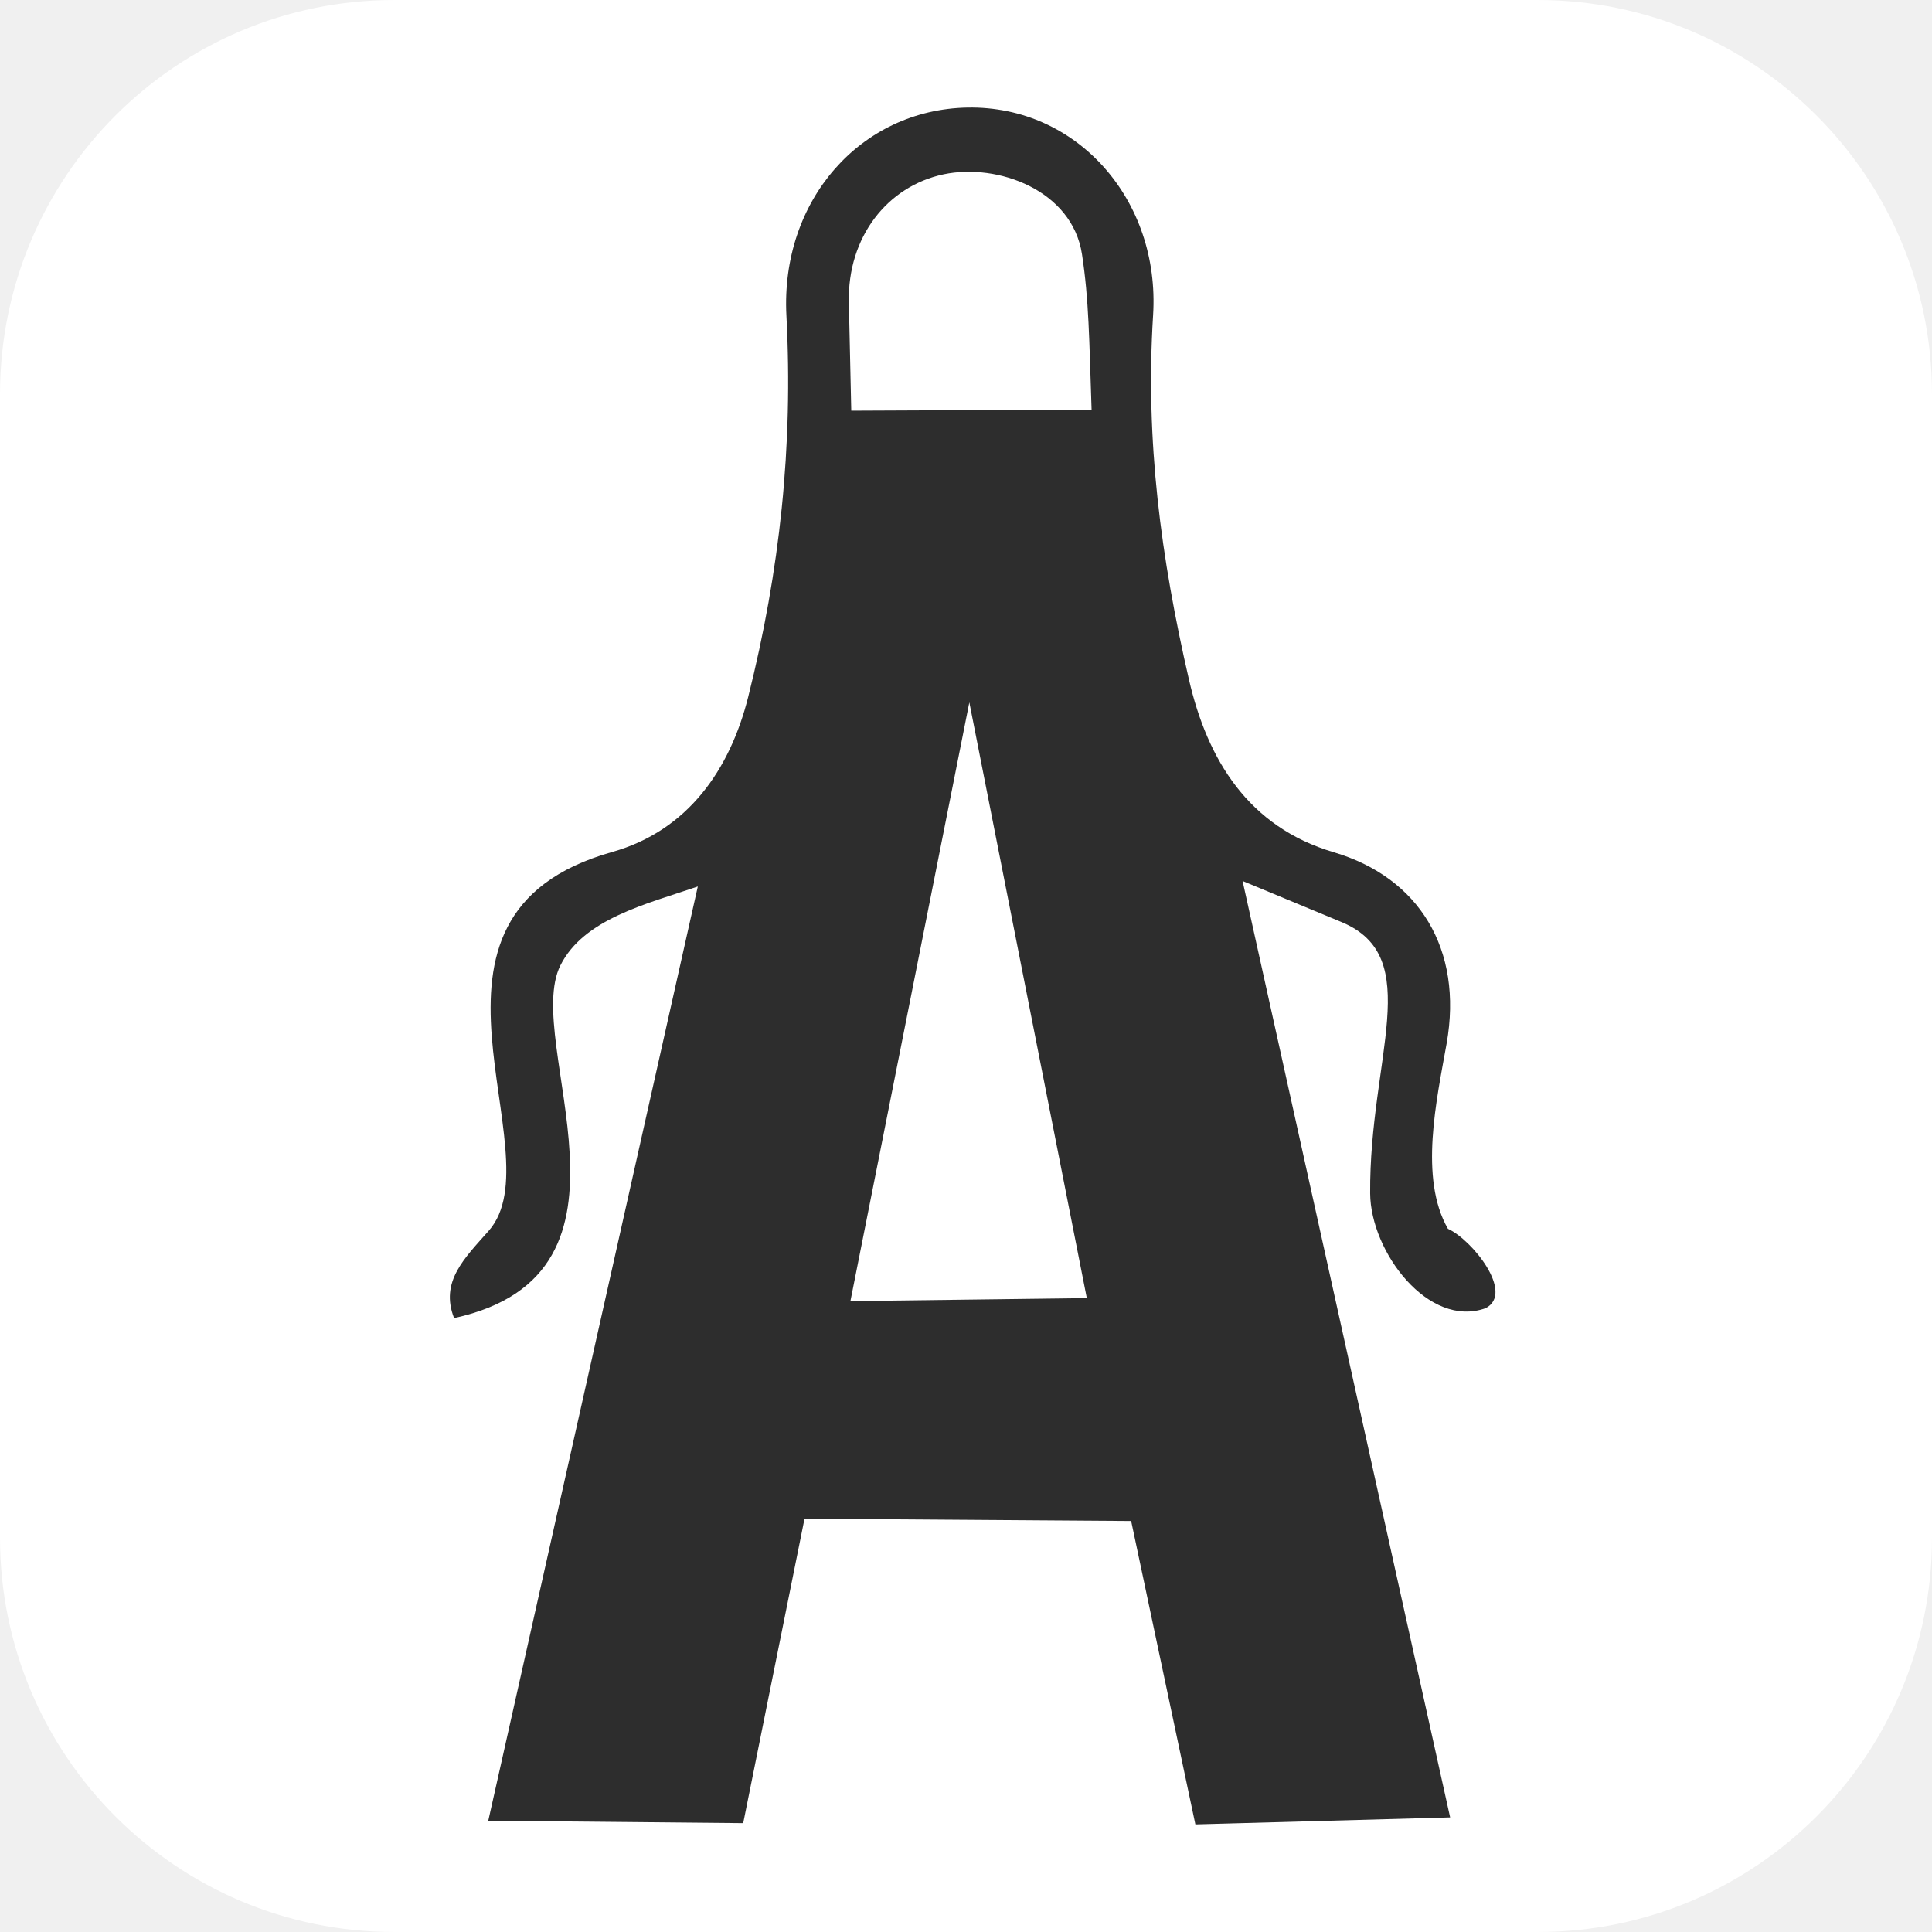
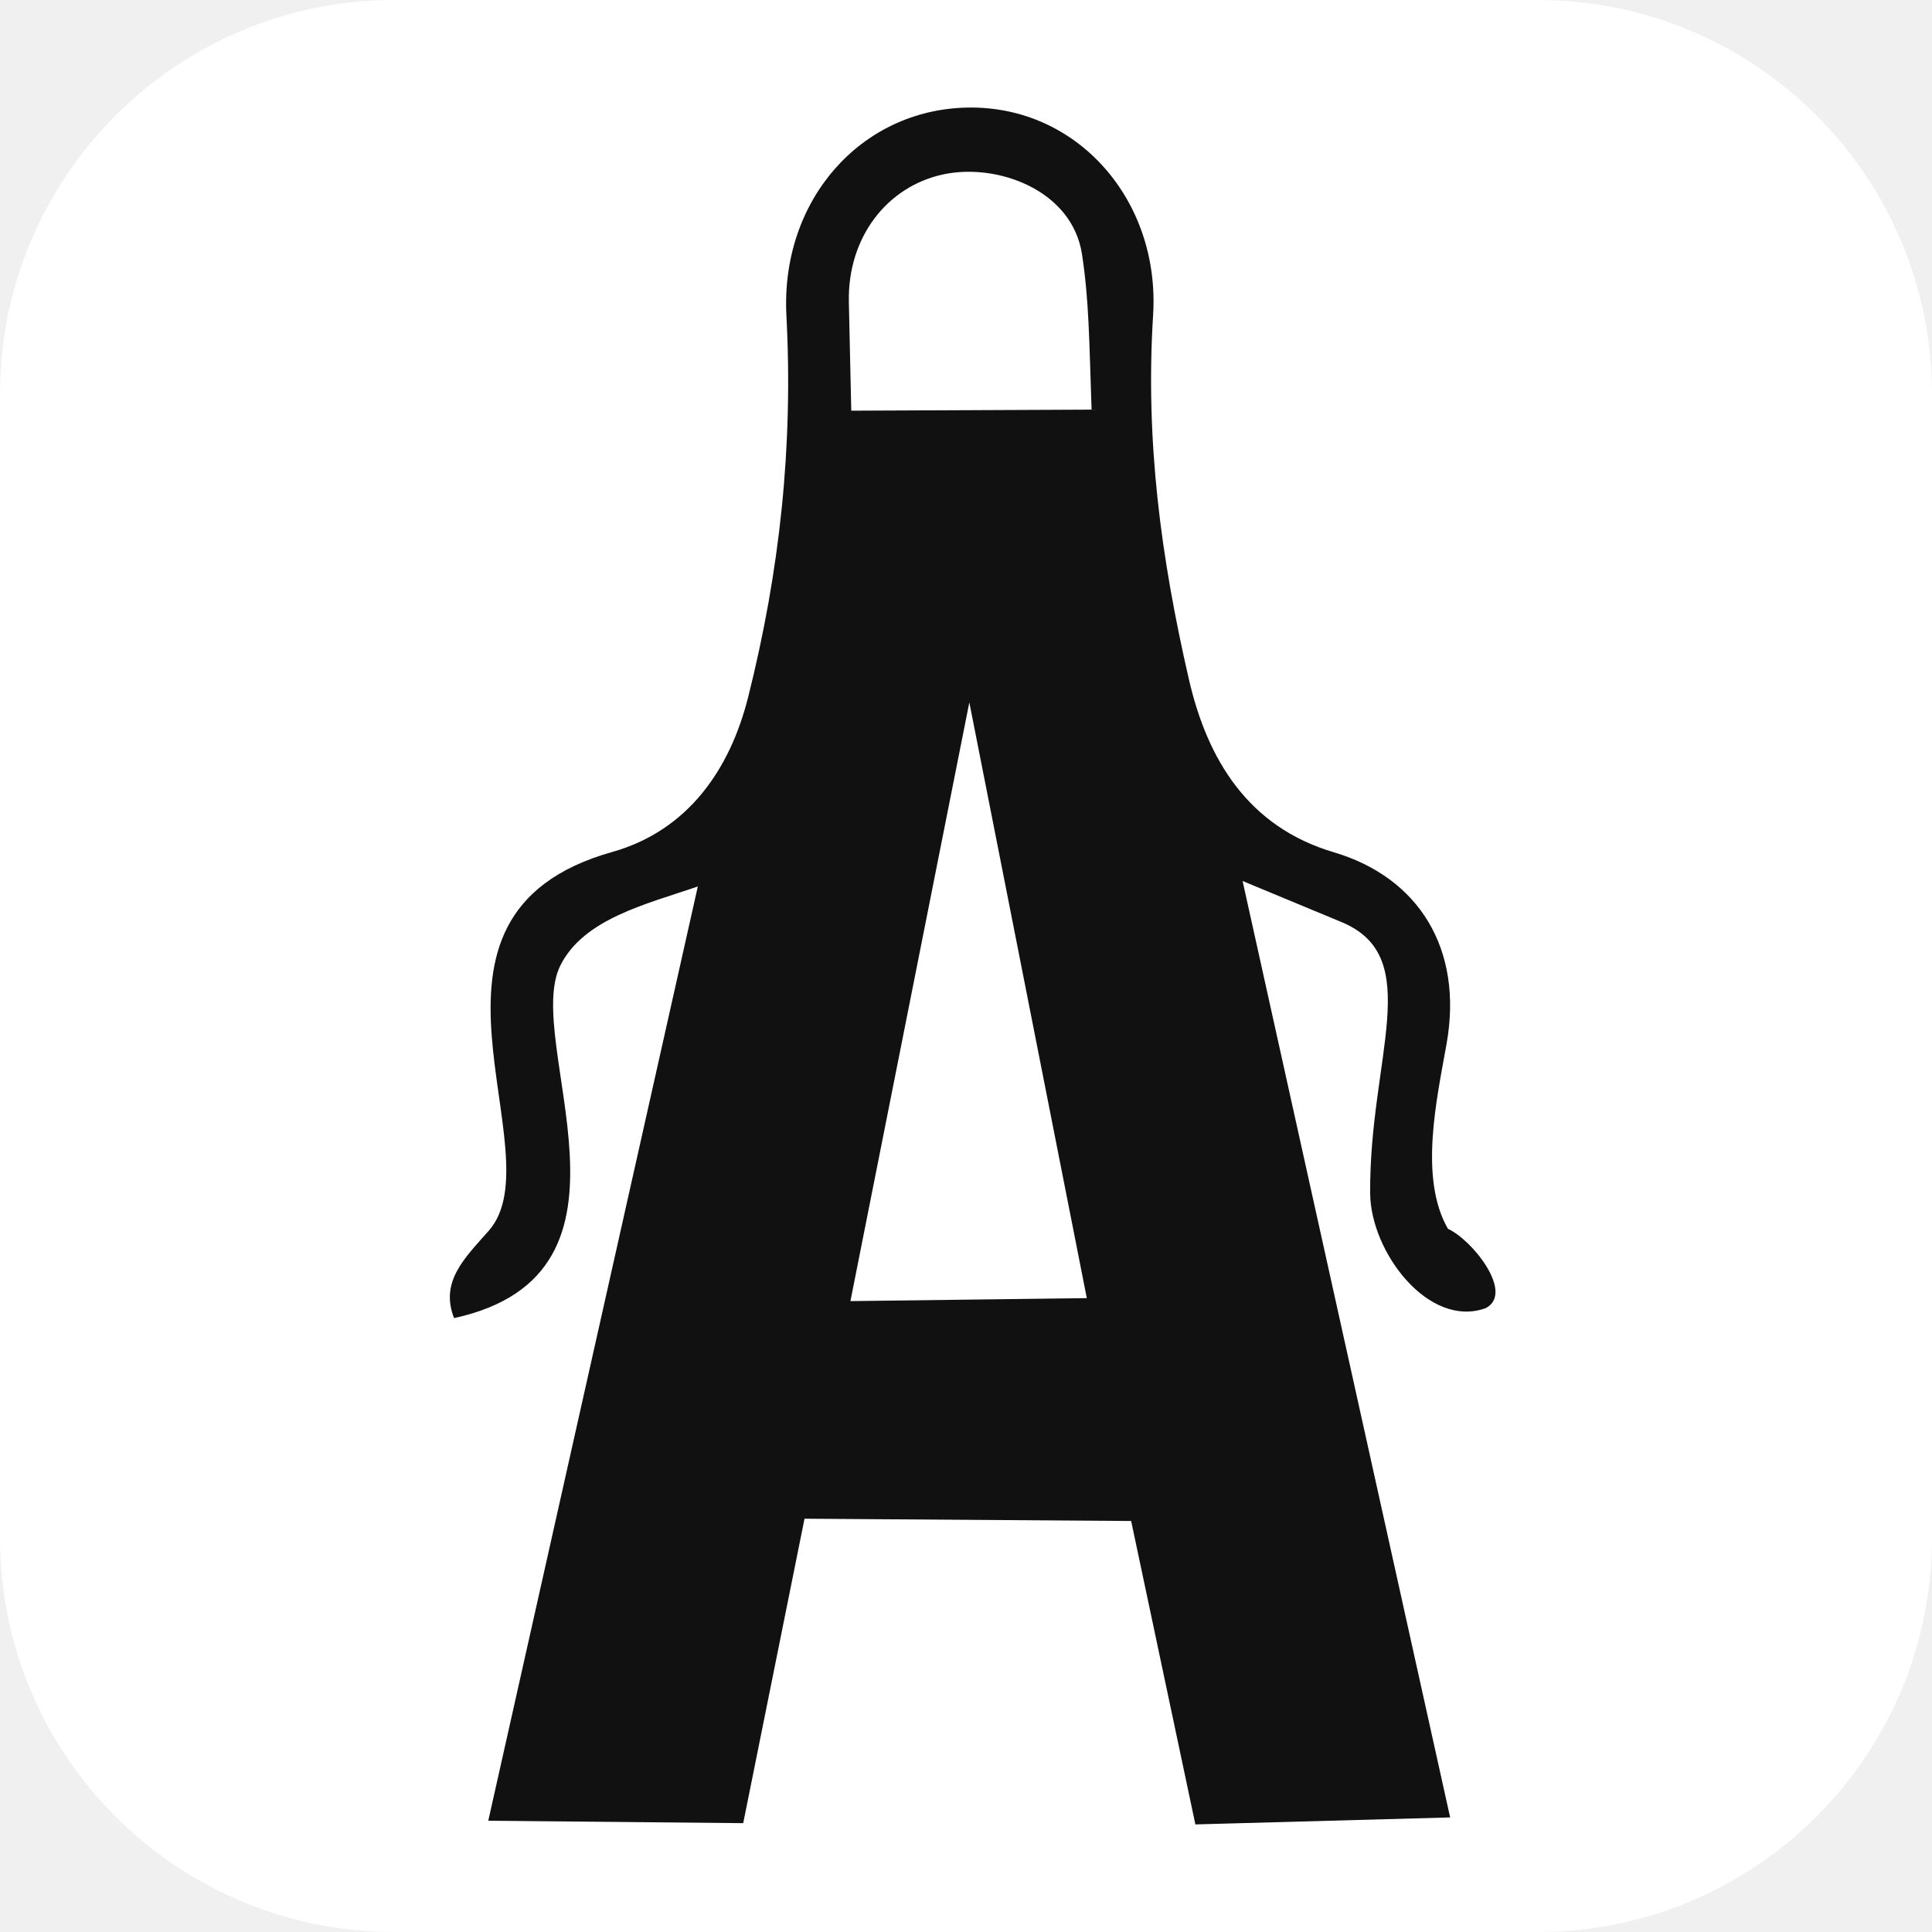
<svg xmlns="http://www.w3.org/2000/svg" viewBox="-251 -60 1078 1078">
  <rect x="-251" y="-60" width="1078" height="1078" rx="220" fill="#fff" />
-   <path fill="#2d2d2d" d="M380.15,788.67l-182.25-1.28-34.21,169.88-142.25-1.35,116.92-521.28c-29.12,9.93-63.66,18.1-76.66,44-21.6,43.01,55.18,171.9-59.34,196.82-7.97-20.3,5.77-33.37,19.29-48.66,38.38-43.42-56.76-176.03,68.93-211.42,42.29-11.91,65.75-46.09,75.88-86.46,17.7-70.52,25.14-139.86,21.34-212.78C184.44,51.82,229.23,1.12,288.8.02c61.39-1.14,107.6,51.79,103.6,115.79-4.39,70.26,4.38,135.51,20,203.35,10.3,44.74,33.12,82.28,80.84,96.39,47.29,13.98,72.31,53.83,62.93,106.75-5.53,31.17-15.5,75.09.73,103.33,13.54,6.16,37.28,35.82,21.08,44.29-31.83,11.48-64.23-31.32-64.47-64.07-.55-75.56,31.03-131.84-15.98-151.36l-55.2-22.92,115.81,522.5-142.15,3.9-35.84-169.29ZM358.07,168.55c-1.37-39.56-1.43-60.98-5.35-86.69-5.46-35.76-47.1-50.96-77.21-44.6-31.42,6.64-53.67,35.02-52.87,71.32l1.34,60.57,134.09-.6ZM355.41,664.32l-65.55-332.41-66.35,334.07,131.9-1.66Z" />
+   <path fill="#111111" d="M380.15,788.67l-182.25-1.28-34.21,169.88-142.25-1.35,116.92-521.28c-29.12,9.93-63.66,18.1-76.66,44-21.6,43.01,55.18,171.9-59.34,196.82-7.97-20.3,5.77-33.37,19.29-48.66,38.38-43.42-56.76-176.03,68.93-211.42,42.29-11.91,65.75-46.09,75.88-86.46,17.7-70.52,25.14-139.86,21.34-212.78C184.44,51.82,229.23,1.12,288.8.02c61.39-1.14,107.6,51.79,103.6,115.79-4.39,70.26,4.38,135.51,20,203.35,10.3,44.74,33.12,82.28,80.84,96.39,47.29,13.98,72.31,53.83,62.93,106.75-5.53,31.17-15.5,75.09.73,103.33,13.54,6.16,37.28,35.82,21.08,44.29-31.83,11.48-64.23-31.32-64.47-64.07-.55-75.56,31.03-131.84-15.98-151.36l-55.2-22.92,115.81,522.5-142.15,3.9-35.84-169.29ZM358.07,168.55c-1.37-39.56-1.43-60.98-5.35-86.69-5.46-35.76-47.1-50.96-77.21-44.6-31.42,6.64-53.67,35.02-52.87,71.32l1.34,60.57,134.09-.6ZM355.41,664.32l-65.55-332.41-66.35,334.07,131.9-1.66Z" />
</svg>
